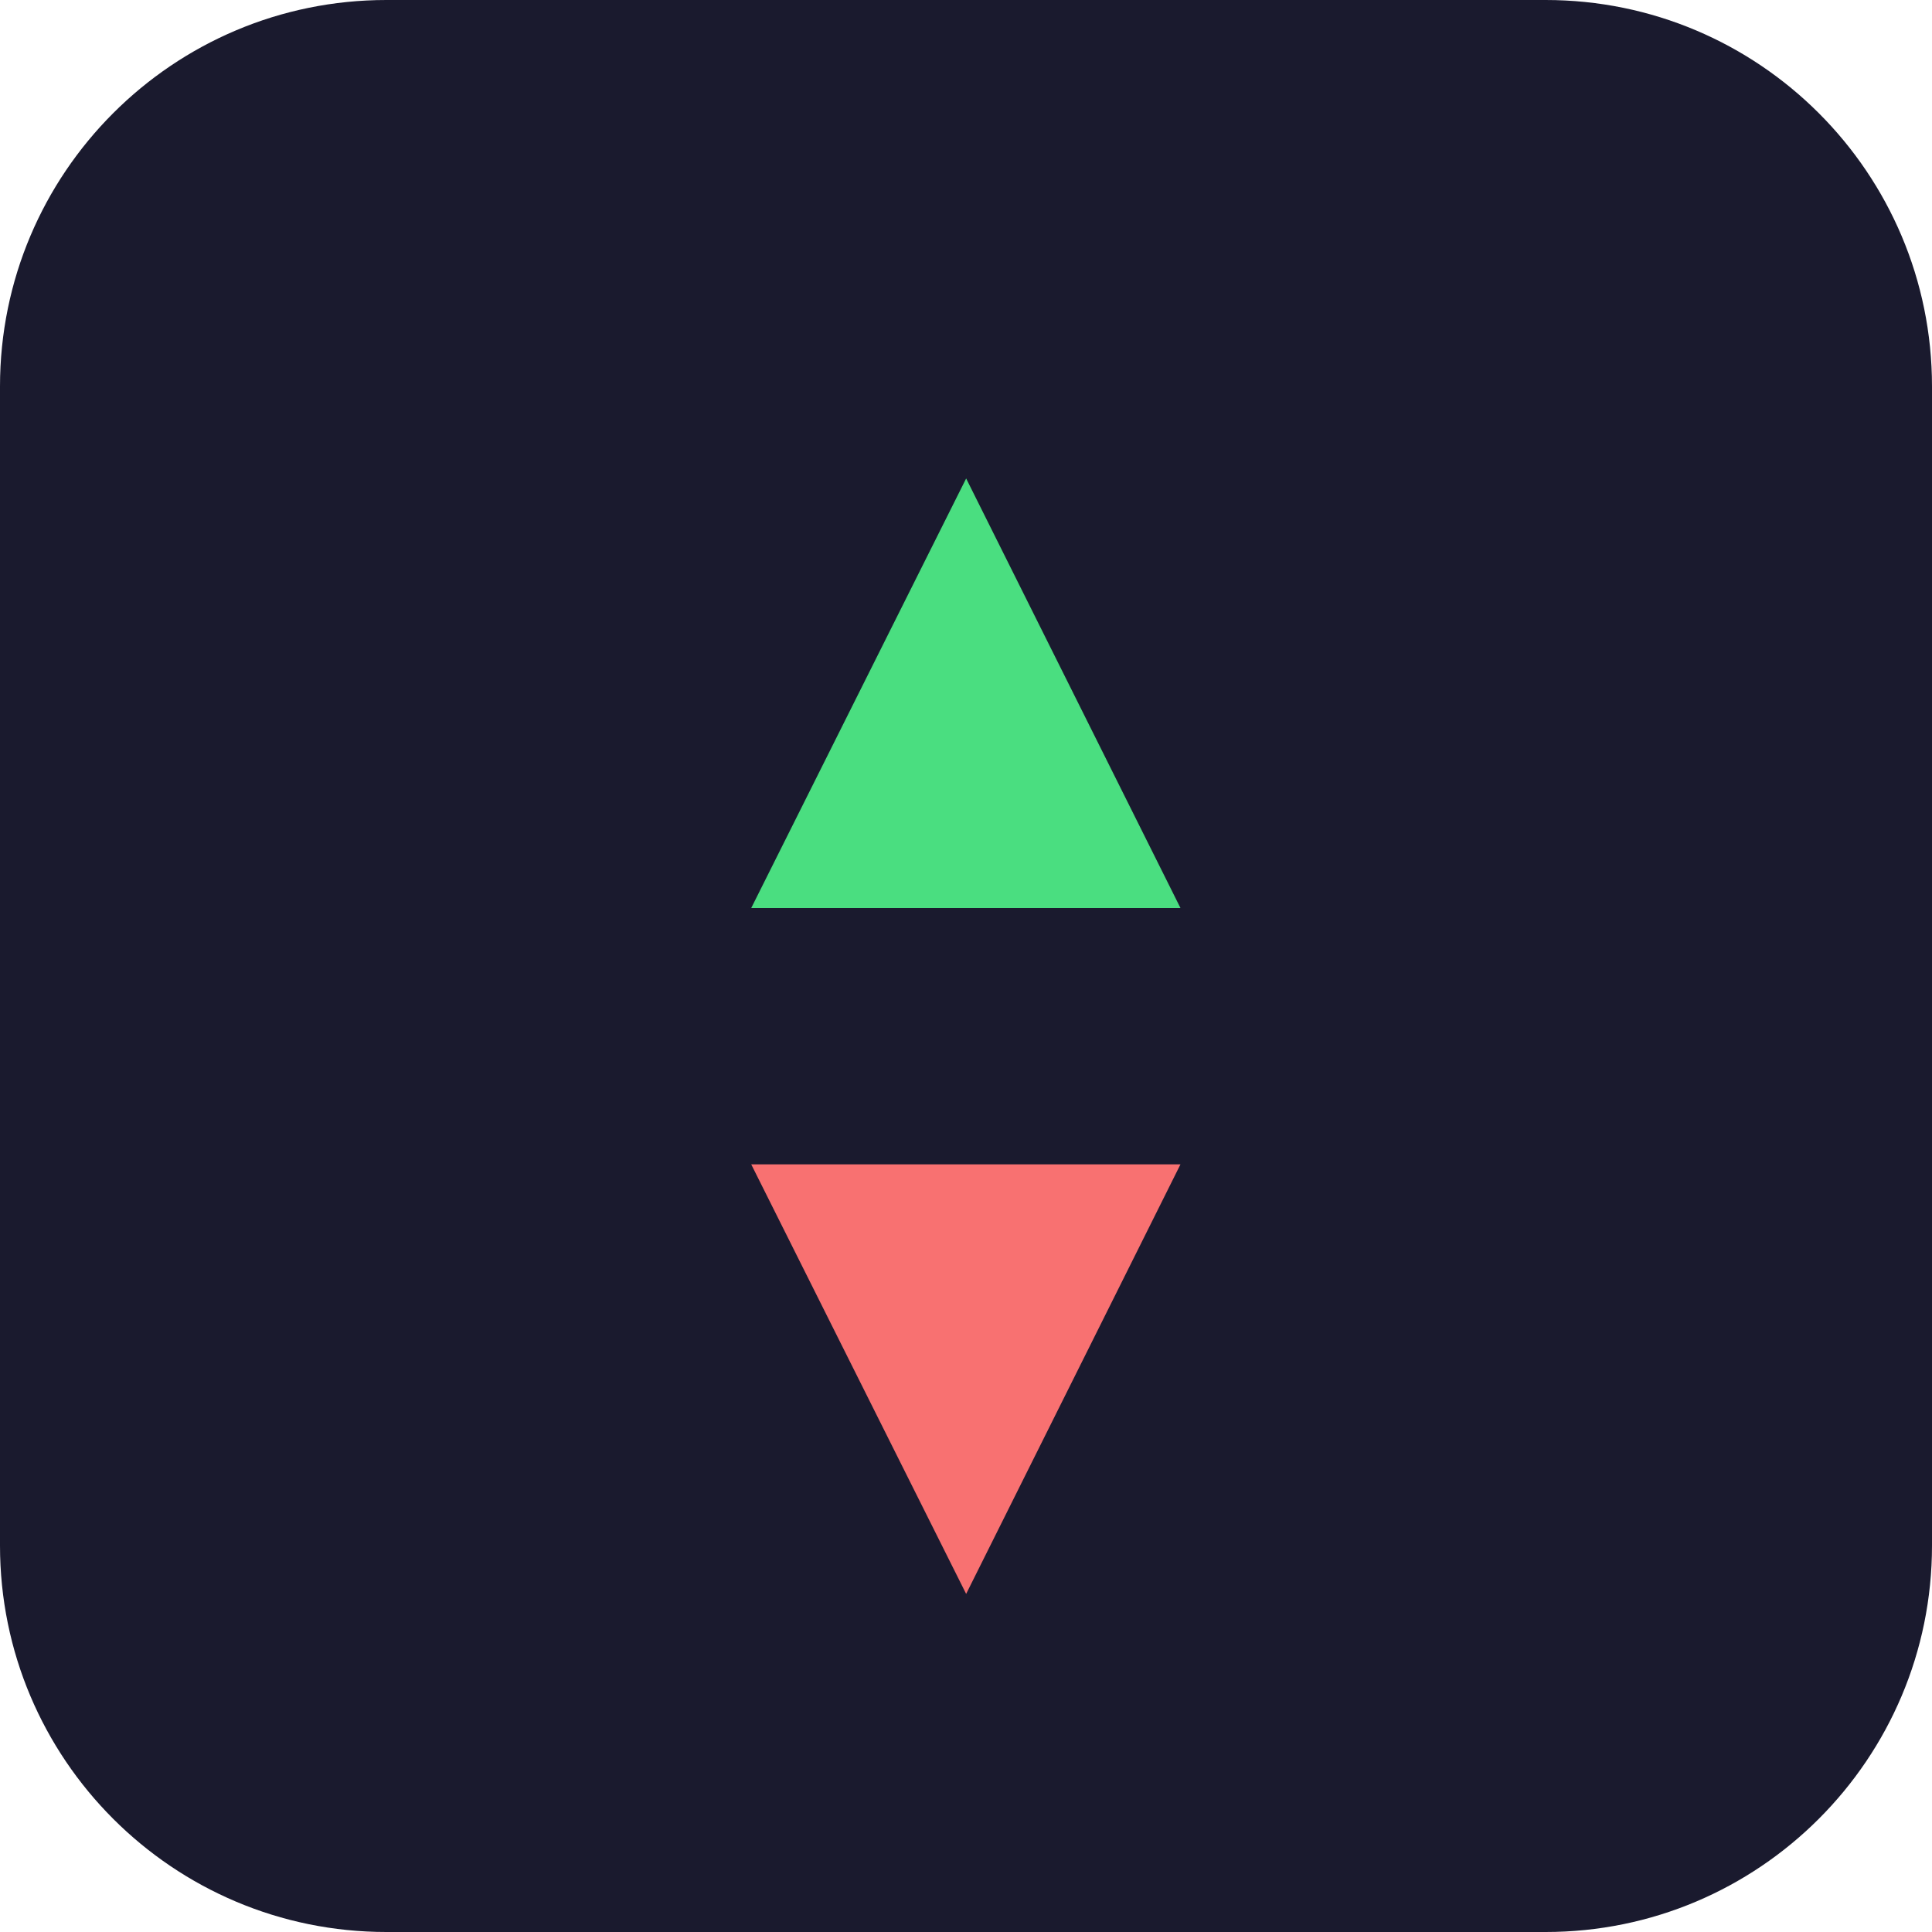
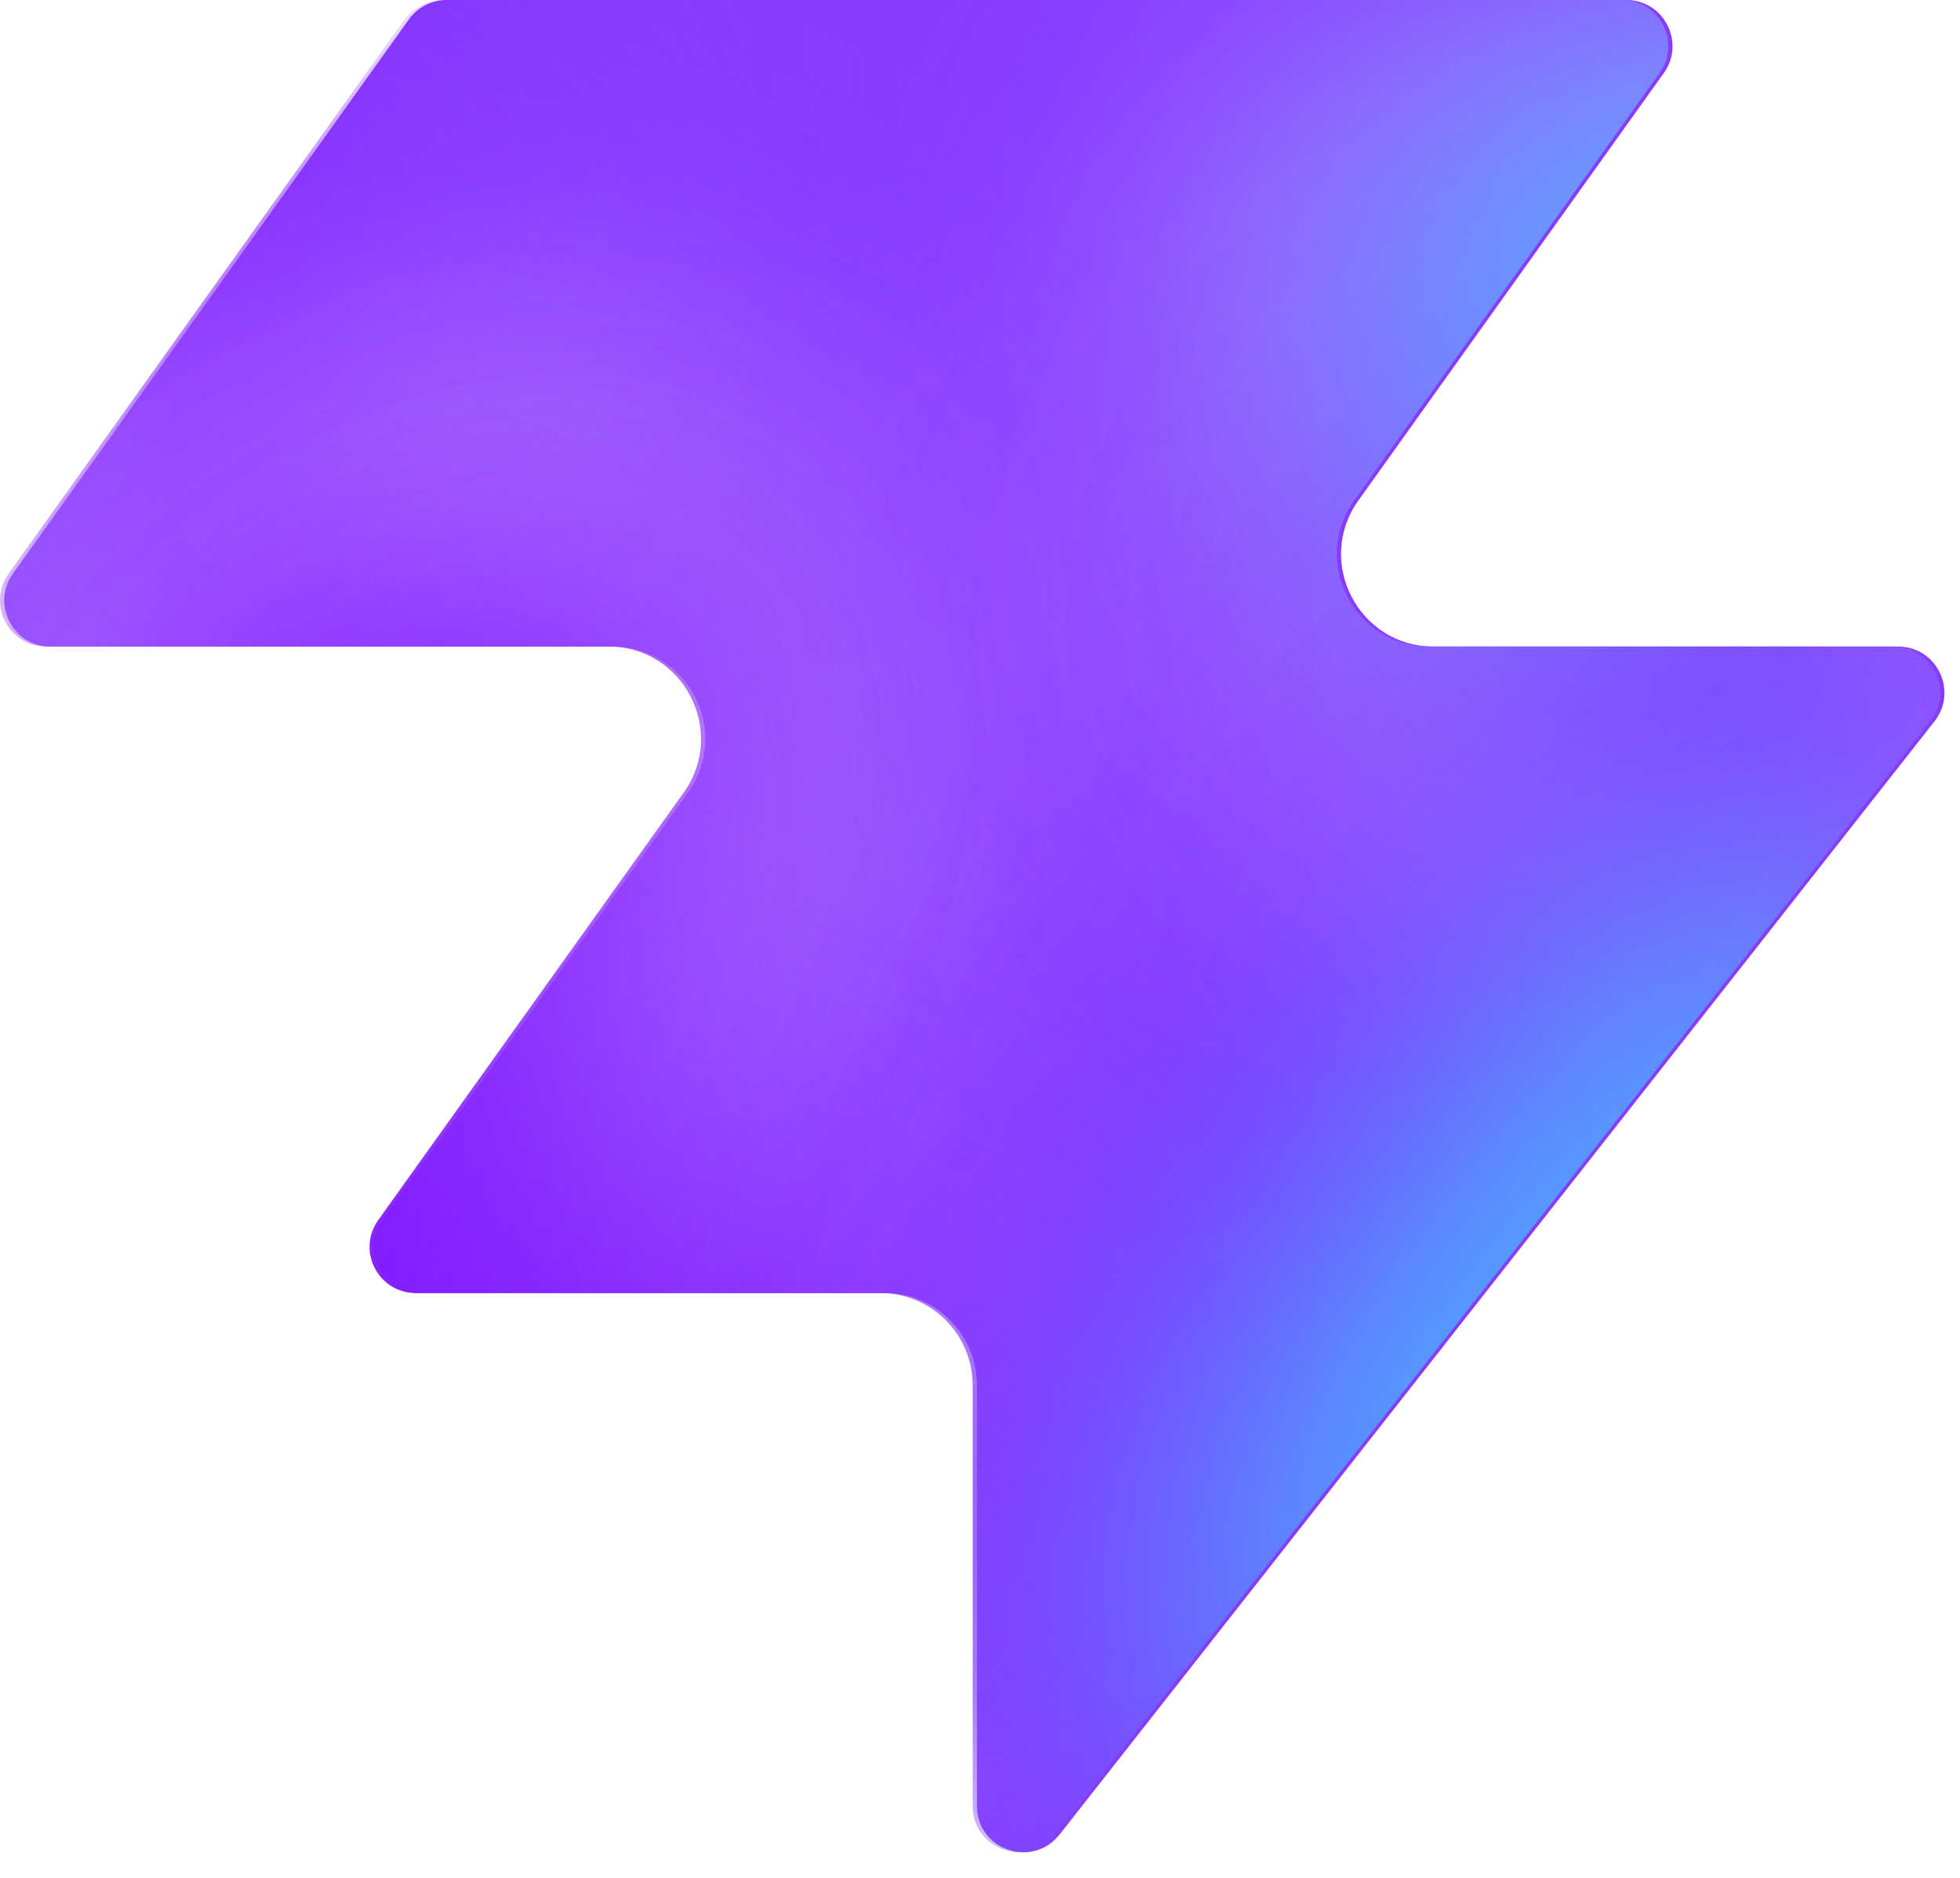
- <svg xmlns="http://www.w3.org/2000/svg" viewBox="0 0 100 100">
-   <rect width="100" height="100" rx="20" fill="#1a1a2e" />
-   <text x="50" y="47" text-anchor="middle" font-family="Arial, sans-serif" font-size="38" font-weight="800" fill="#4ade80">▲</text>
-   <text x="50" y="82" text-anchor="middle" font-family="Arial, sans-serif" font-size="38" font-weight="800" fill="#f87171">▼</text>
+ <svg xmlns="http://www.w3.org/2000/svg" width="48" height="46" fill="none" viewBox="0 0 48 46">
+   <path fill="#863bff" d="M25.946 44.938c-.664.845-2.021.375-2.021-.698V33.937a2.26 2.26 0 0 0-2.262-2.262H10.287c-.92 0-1.456-1.04-.92-1.788l7.48-10.471c1.07-1.497 0-3.578-1.842-3.578H1.237c-.92 0-1.456-1.04-.92-1.788L10.013.474c.214-.297.556-.474.92-.474h28.894c.92 0 1.456 1.04.92 1.788l-7.48 10.471c-1.07 1.498 0 3.579 1.842 3.579h11.377c.943 0 1.473 1.088.89 1.83L25.947 44.94z" style="fill:#863bff;fill:color(display-p3 .525 .23 1);fill-opacity:1" />
+   <mask id="a" width="48" height="46" x="0" y="0" maskUnits="userSpaceOnUse" style="mask-type:alpha">
+     <path fill="#000" d="M25.842 44.938c-.664.844-2.021.375-2.021-.698V33.937a2.26 2.26 0 0 0-2.262-2.262H10.183c-.92 0-1.456-1.04-.92-1.788l7.48-10.471c1.07-1.498 0-3.579-1.842-3.579H1.133c-.92 0-1.456-1.04-.92-1.787L9.91.473c.214-.297.556-.474.92-.474h28.894c.92 0 1.456 1.04.92 1.788l-7.48 10.471c-1.07 1.498 0 3.578 1.842 3.578h11.377c.943 0 1.473 1.088.89 1.832L25.843 44.94z" style="fill:#000;fill-opacity:1" />
+   </mask>
+   <g mask="url(#a)">
+     <g filter="url(#b)">
+       <ellipse cx="5.508" cy="14.704" fill="#ede6ff" rx="5.508" ry="14.704" style="fill:#ede6ff;fill:color(display-p3 .927 .903 1);fill-opacity:1" transform="matrix(.00324 1 1 -.00324 -4.47 31.516)" />
+     </g>
+     <g filter="url(#c)">
+       <ellipse cx="10.399" cy="29.851" fill="#ede6ff" rx="10.399" ry="29.851" style="fill:#ede6ff;fill:color(display-p3 .927 .903 1);fill-opacity:1" transform="matrix(.00324 1 1 -.00324 -39.328 7.883)" />
+     </g>
+     <g filter="url(#d)">
+       <ellipse cx="5.508" cy="30.487" fill="#7e14ff" rx="5.508" ry="30.487" style="fill:#7e14ff;fill:color(display-p3 .492 .077 1);fill-opacity:1" transform="rotate(89.814 -25.913 -14.639)scale(1 -1)" />
+     </g>
+     <g filter="url(#e)">
+       <ellipse cx="5.508" cy="30.599" fill="#7e14ff" rx="5.508" ry="30.599" style="fill:#7e14ff;fill:color(display-p3 .492 .077 1);fill-opacity:1" transform="rotate(89.814 -32.644 -3.334)scale(1 -1)" />
+     </g>
+     <g filter="url(#f)">
+       <ellipse cx="5.508" cy="30.599" fill="#7e14ff" rx="5.508" ry="30.599" style="fill:#7e14ff;fill:color(display-p3 .492 .077 1);fill-opacity:1" transform="matrix(.00324 1 1 -.00324 -34.34 30.47)" />
+     </g>
+     <g filter="url(#g)">
+       <ellipse cx="14.072" cy="22.078" fill="#ede6ff" rx="14.072" ry="22.078" style="fill:#ede6ff;fill:color(display-p3 .927 .903 1);fill-opacity:1" transform="rotate(93.35 24.506 48.493)scale(-1 1)" />
+     </g>
+     <g filter="url(#h)">
+       <ellipse cx="3.47" cy="21.501" fill="#7e14ff" rx="3.47" ry="21.501" style="fill:#7e14ff;fill:color(display-p3 .492 .077 1);fill-opacity:1" transform="rotate(89.009 28.708 47.59)scale(-1 1)" />
+     </g>
+     <g filter="url(#i)">
+       <ellipse cx="3.47" cy="21.501" fill="#7e14ff" rx="3.47" ry="21.501" style="fill:#7e14ff;fill:color(display-p3 .492 .077 1);fill-opacity:1" transform="rotate(89.009 28.708 47.59)scale(-1 1)" />
+     </g>
+     <g filter="url(#j)">
+       <ellipse cx=".387" cy="8.972" fill="#7e14ff" rx="4.407" ry="29.108" style="fill:#7e14ff;fill:color(display-p3 .492 .077 1);fill-opacity:1" transform="rotate(39.51 .387 8.972)" />
+     </g>
+     <g filter="url(#k)">
+       <ellipse cx="47.523" cy="-6.092" fill="#7e14ff" rx="4.407" ry="29.108" style="fill:#7e14ff;fill:color(display-p3 .492 .077 1);fill-opacity:1" transform="rotate(37.892 47.523 -6.092)" />
+     </g>
+     <g filter="url(#l)">
+       <ellipse cx="41.412" cy="6.333" fill="#47bfff" rx="5.971" ry="9.665" style="fill:#47bfff;fill:color(display-p3 .28 .748 1);fill-opacity:1" transform="rotate(37.892 41.412 6.333)" />
+     </g>
+     <g filter="url(#m)">
+       <ellipse cx="-1.879" cy="38.332" fill="#7e14ff" rx="4.407" ry="29.108" style="fill:#7e14ff;fill:color(display-p3 .492 .077 1);fill-opacity:1" transform="rotate(37.892 -1.88 38.332)" />
+     </g>
+     <g filter="url(#n)">
+       <ellipse cx="-1.879" cy="38.332" fill="#7e14ff" rx="4.407" ry="29.108" style="fill:#7e14ff;fill:color(display-p3 .492 .077 1);fill-opacity:1" transform="rotate(37.892 -1.88 38.332)" />
+     </g>
+     <g filter="url(#o)">
+       <ellipse cx="35.651" cy="29.907" fill="#7e14ff" rx="4.407" ry="29.108" style="fill:#7e14ff;fill:color(display-p3 .492 .077 1);fill-opacity:1" transform="rotate(37.892 35.651 29.907)" />
+     </g>
+     <g filter="url(#p)">
+       <ellipse cx="38.418" cy="32.4" fill="#47bfff" rx="5.971" ry="15.297" style="fill:#47bfff;fill:color(display-p3 .28 .748 1);fill-opacity:1" transform="rotate(37.892 38.418 32.4)" />
+     </g>
+   </g>
+   <defs>
+     <filter id="b" width="60.045" height="41.654" x="-19.77" y="16.149" color-interpolation-filters="sRGB" filterUnits="userSpaceOnUse">
+       <feFlood flood-opacity="0" result="BackgroundImageFix" />
+       <feBlend in="SourceGraphic" in2="BackgroundImageFix" result="shape" />
+       <feGaussianBlur result="effect1_foregroundBlur_2002_17158" stdDeviation="7.659" />
+     </filter>
+     <filter id="c" width="90.34" height="51.437" x="-54.613" y="-7.533" color-interpolation-filters="sRGB" filterUnits="userSpaceOnUse">
+       <feFlood flood-opacity="0" result="BackgroundImageFix" />
+       <feBlend in="SourceGraphic" in2="BackgroundImageFix" result="shape" />
+       <feGaussianBlur result="effect1_foregroundBlur_2002_17158" stdDeviation="7.659" />
+     </filter>
+     <filter id="d" width="79.355" height="29.4" x="-49.64" y="2.03" color-interpolation-filters="sRGB" filterUnits="userSpaceOnUse">
+       <feFlood flood-opacity="0" result="BackgroundImageFix" />
+       <feBlend in="SourceGraphic" in2="BackgroundImageFix" result="shape" />
+       <feGaussianBlur result="effect1_foregroundBlur_2002_17158" stdDeviation="4.596" />
+     </filter>
+     <filter id="e" width="79.579" height="29.4" x="-45.045" y="20.029" color-interpolation-filters="sRGB" filterUnits="userSpaceOnUse">
+       <feFlood flood-opacity="0" result="BackgroundImageFix" />
+       <feBlend in="SourceGraphic" in2="BackgroundImageFix" result="shape" />
+       <feGaussianBlur result="effect1_foregroundBlur_2002_17158" stdDeviation="4.596" />
+     </filter>
+     <filter id="f" width="79.579" height="29.4" x="-43.513" y="21.178" color-interpolation-filters="sRGB" filterUnits="userSpaceOnUse">
+       <feFlood flood-opacity="0" result="BackgroundImageFix" />
+       <feBlend in="SourceGraphic" in2="BackgroundImageFix" result="shape" />
+       <feGaussianBlur result="effect1_foregroundBlur_2002_17158" stdDeviation="4.596" />
+     </filter>
+     <filter id="g" width="74.749" height="58.852" x="15.756" y="-17.901" color-interpolation-filters="sRGB" filterUnits="userSpaceOnUse">
+       <feFlood flood-opacity="0" result="BackgroundImageFix" />
+       <feBlend in="SourceGraphic" in2="BackgroundImageFix" result="shape" />
+       <feGaussianBlur result="effect1_foregroundBlur_2002_17158" stdDeviation="7.659" />
+     </filter>
+     <filter id="h" width="61.377" height="25.362" x="23.548" y="2.284" color-interpolation-filters="sRGB" filterUnits="userSpaceOnUse">
+       <feFlood flood-opacity="0" result="BackgroundImageFix" />
+       <feBlend in="SourceGraphic" in2="BackgroundImageFix" result="shape" />
+       <feGaussianBlur result="effect1_foregroundBlur_2002_17158" stdDeviation="4.596" />
+     </filter>
+     <filter id="i" width="61.377" height="25.362" x="23.548" y="2.284" color-interpolation-filters="sRGB" filterUnits="userSpaceOnUse">
+       <feFlood flood-opacity="0" result="BackgroundImageFix" />
+       <feBlend in="SourceGraphic" in2="BackgroundImageFix" result="shape" />
+       <feGaussianBlur result="effect1_foregroundBlur_2002_17158" stdDeviation="4.596" />
+     </filter>
+     <filter id="j" width="56.045" height="63.649" x="-27.636" y="-22.853" color-interpolation-filters="sRGB" filterUnits="userSpaceOnUse">
+       <feFlood flood-opacity="0" result="BackgroundImageFix" />
+       <feBlend in="SourceGraphic" in2="BackgroundImageFix" result="shape" />
+       <feGaussianBlur result="effect1_foregroundBlur_2002_17158" stdDeviation="4.596" />
+     </filter>
+     <filter id="k" width="54.814" height="64.646" x="20.116" y="-38.415" color-interpolation-filters="sRGB" filterUnits="userSpaceOnUse">
+       <feFlood flood-opacity="0" result="BackgroundImageFix" />
+       <feBlend in="SourceGraphic" in2="BackgroundImageFix" result="shape" />
+       <feGaussianBlur result="effect1_foregroundBlur_2002_17158" stdDeviation="4.596" />
+     </filter>
+     <filter id="l" width="33.541" height="35.313" x="24.641" y="-11.323" color-interpolation-filters="sRGB" filterUnits="userSpaceOnUse">
+       <feFlood flood-opacity="0" result="BackgroundImageFix" />
+       <feBlend in="SourceGraphic" in2="BackgroundImageFix" result="shape" />
+       <feGaussianBlur result="effect1_foregroundBlur_2002_17158" stdDeviation="4.596" />
+     </filter>
+     <filter id="m" width="54.814" height="64.646" x="-29.286" y="6.009" color-interpolation-filters="sRGB" filterUnits="userSpaceOnUse">
+       <feFlood flood-opacity="0" result="BackgroundImageFix" />
+       <feBlend in="SourceGraphic" in2="BackgroundImageFix" result="shape" />
+       <feGaussianBlur result="effect1_foregroundBlur_2002_17158" stdDeviation="4.596" />
+     </filter>
+     <filter id="n" width="54.814" height="64.646" x="-29.286" y="6.009" color-interpolation-filters="sRGB" filterUnits="userSpaceOnUse">
+       <feFlood flood-opacity="0" result="BackgroundImageFix" />
+       <feBlend in="SourceGraphic" in2="BackgroundImageFix" result="shape" />
+       <feGaussianBlur result="effect1_foregroundBlur_2002_17158" stdDeviation="4.596" />
+     </filter>
+     <filter id="o" width="54.814" height="64.646" x="8.244" y="-2.416" color-interpolation-filters="sRGB" filterUnits="userSpaceOnUse">
+       <feFlood flood-opacity="0" result="BackgroundImageFix" />
+       <feBlend in="SourceGraphic" in2="BackgroundImageFix" result="shape" />
+       <feGaussianBlur result="effect1_foregroundBlur_2002_17158" stdDeviation="4.596" />
+     </filter>
+     <filter id="p" width="39.409" height="43.623" x="18.713" y="10.588" color-interpolation-filters="sRGB" filterUnits="userSpaceOnUse">
+       <feFlood flood-opacity="0" result="BackgroundImageFix" />
+       <feBlend in="SourceGraphic" in2="BackgroundImageFix" result="shape" />
+       <feGaussianBlur result="effect1_foregroundBlur_2002_17158" stdDeviation="4.596" />
+     </filter>
+   </defs>
</svg>
